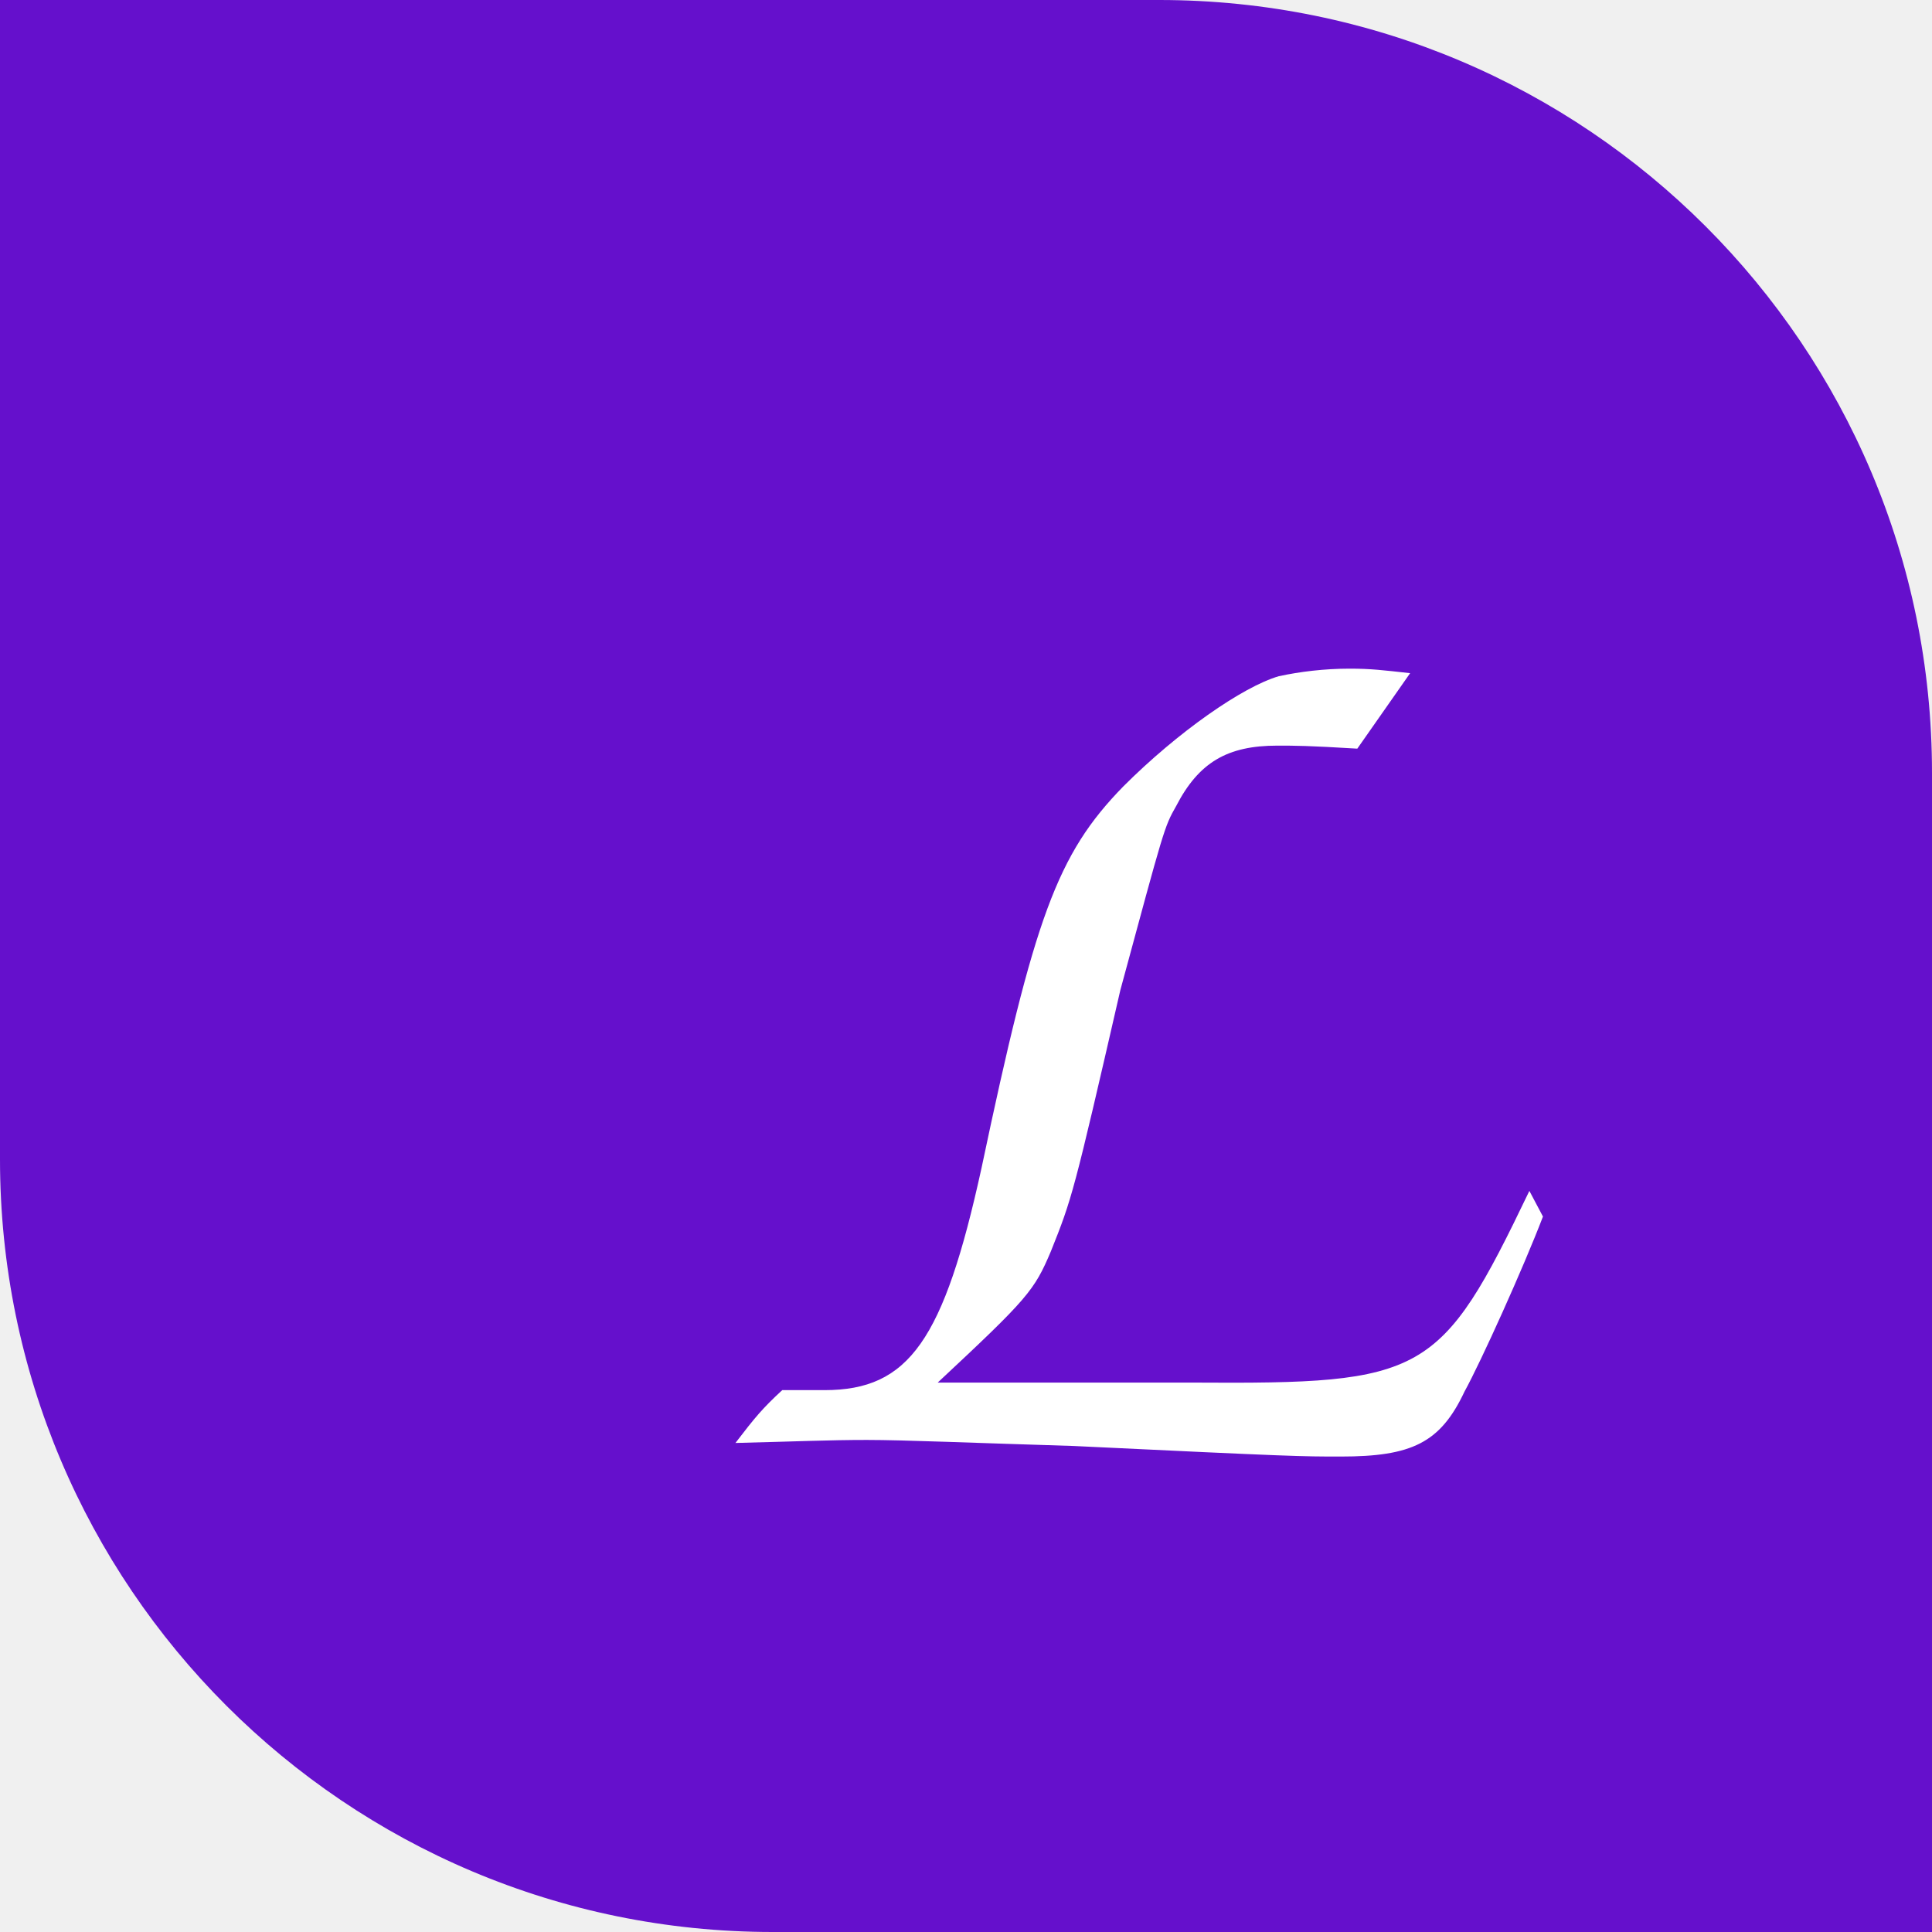
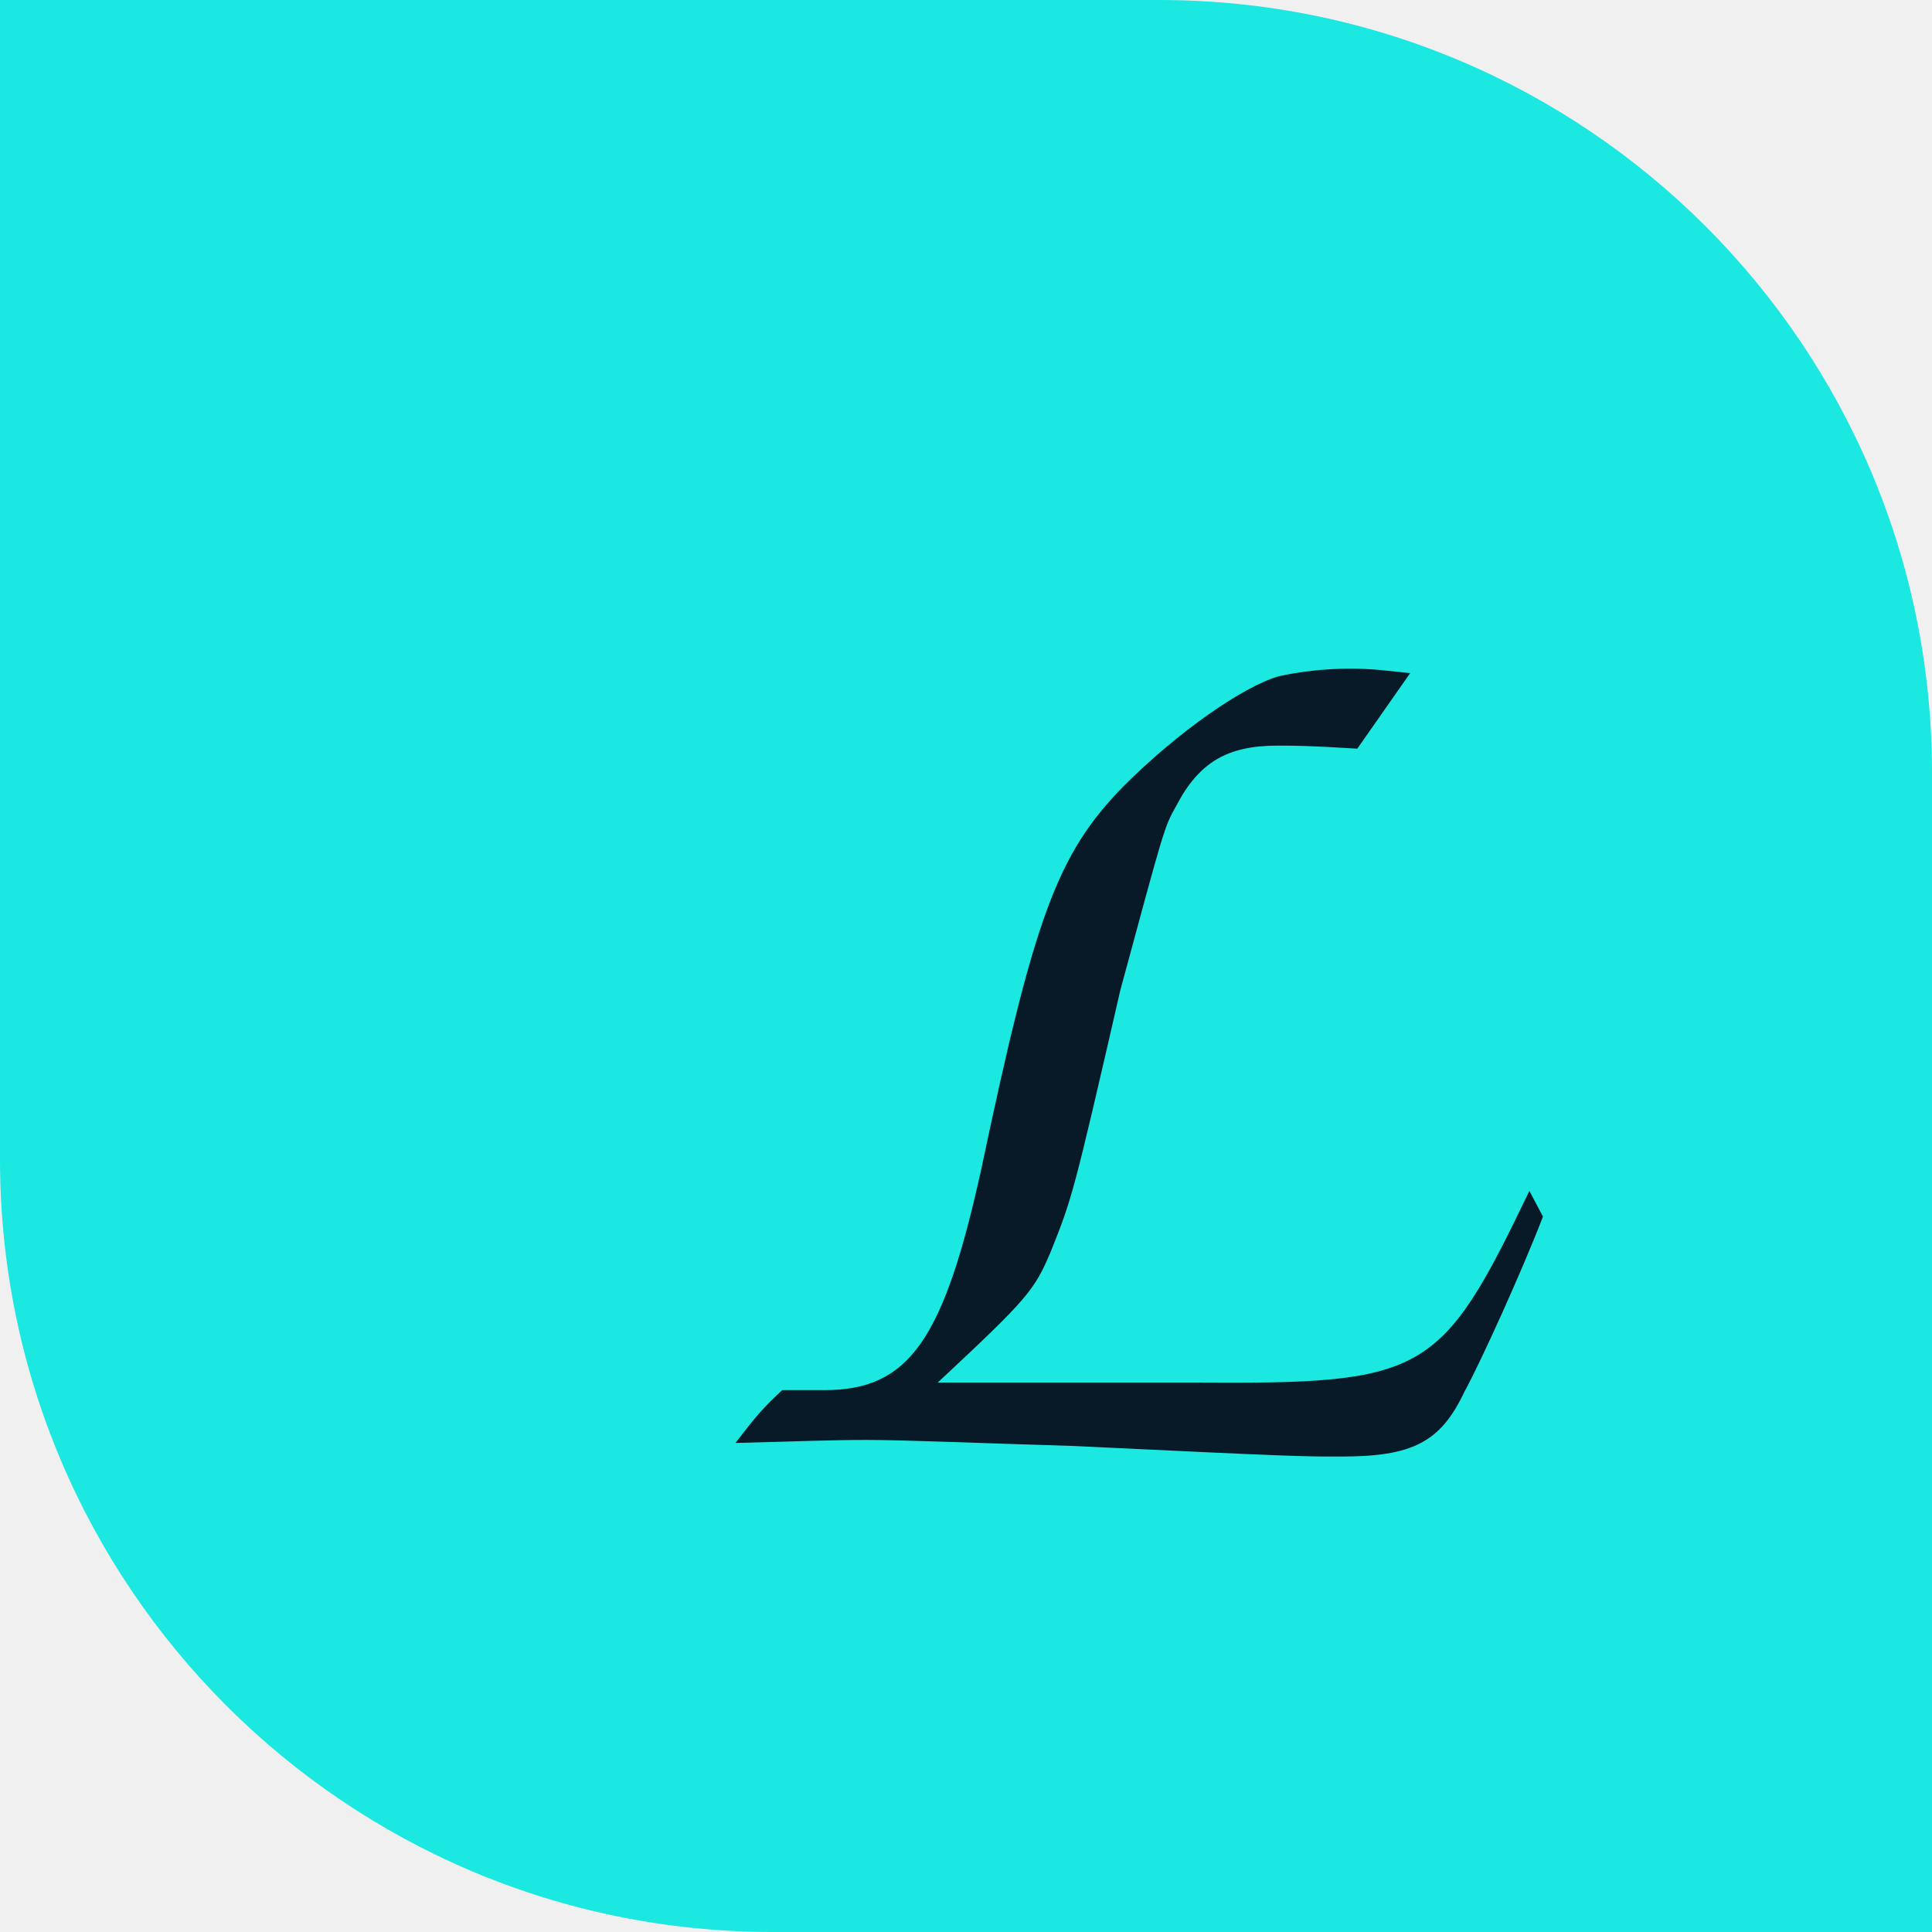
<svg xmlns="http://www.w3.org/2000/svg" width="20" height="20" viewBox="0 0 20 20">
  <g transform="translate(1088 -809)">
-     <path d="M0,0H12a8,8,0,0,1,8,8V20a0,0,0,0,1,0,0H8a8,8,0,0,1-8-8V0A0,0,0,0,1,0,0Z" transform="translate(-1088 809)" fill="#6510cc" />
-     <text transform="translate(-1077 824)" fill="#fff" font-size="14" font-family="ComicSansMS, Comic Sans MS">
+     <path d="M0,0H12a8,8,0,0,1,8,8V20a0,0,0,0,1,0,0H8a8,8,0,0,1-8-8V0A0,0,0,0,1,0,0Z" transform="translate(-1088 809)" fill="#1BE8E0" />
+     <text transform="translate(-1077 824)" fill="#081927" font-size="14" font-family="ComicSansMS, Comic Sans MS">
      <tspan x="-3.855" y="0">L</tspan>
    </text>
  </g>
</svg>
